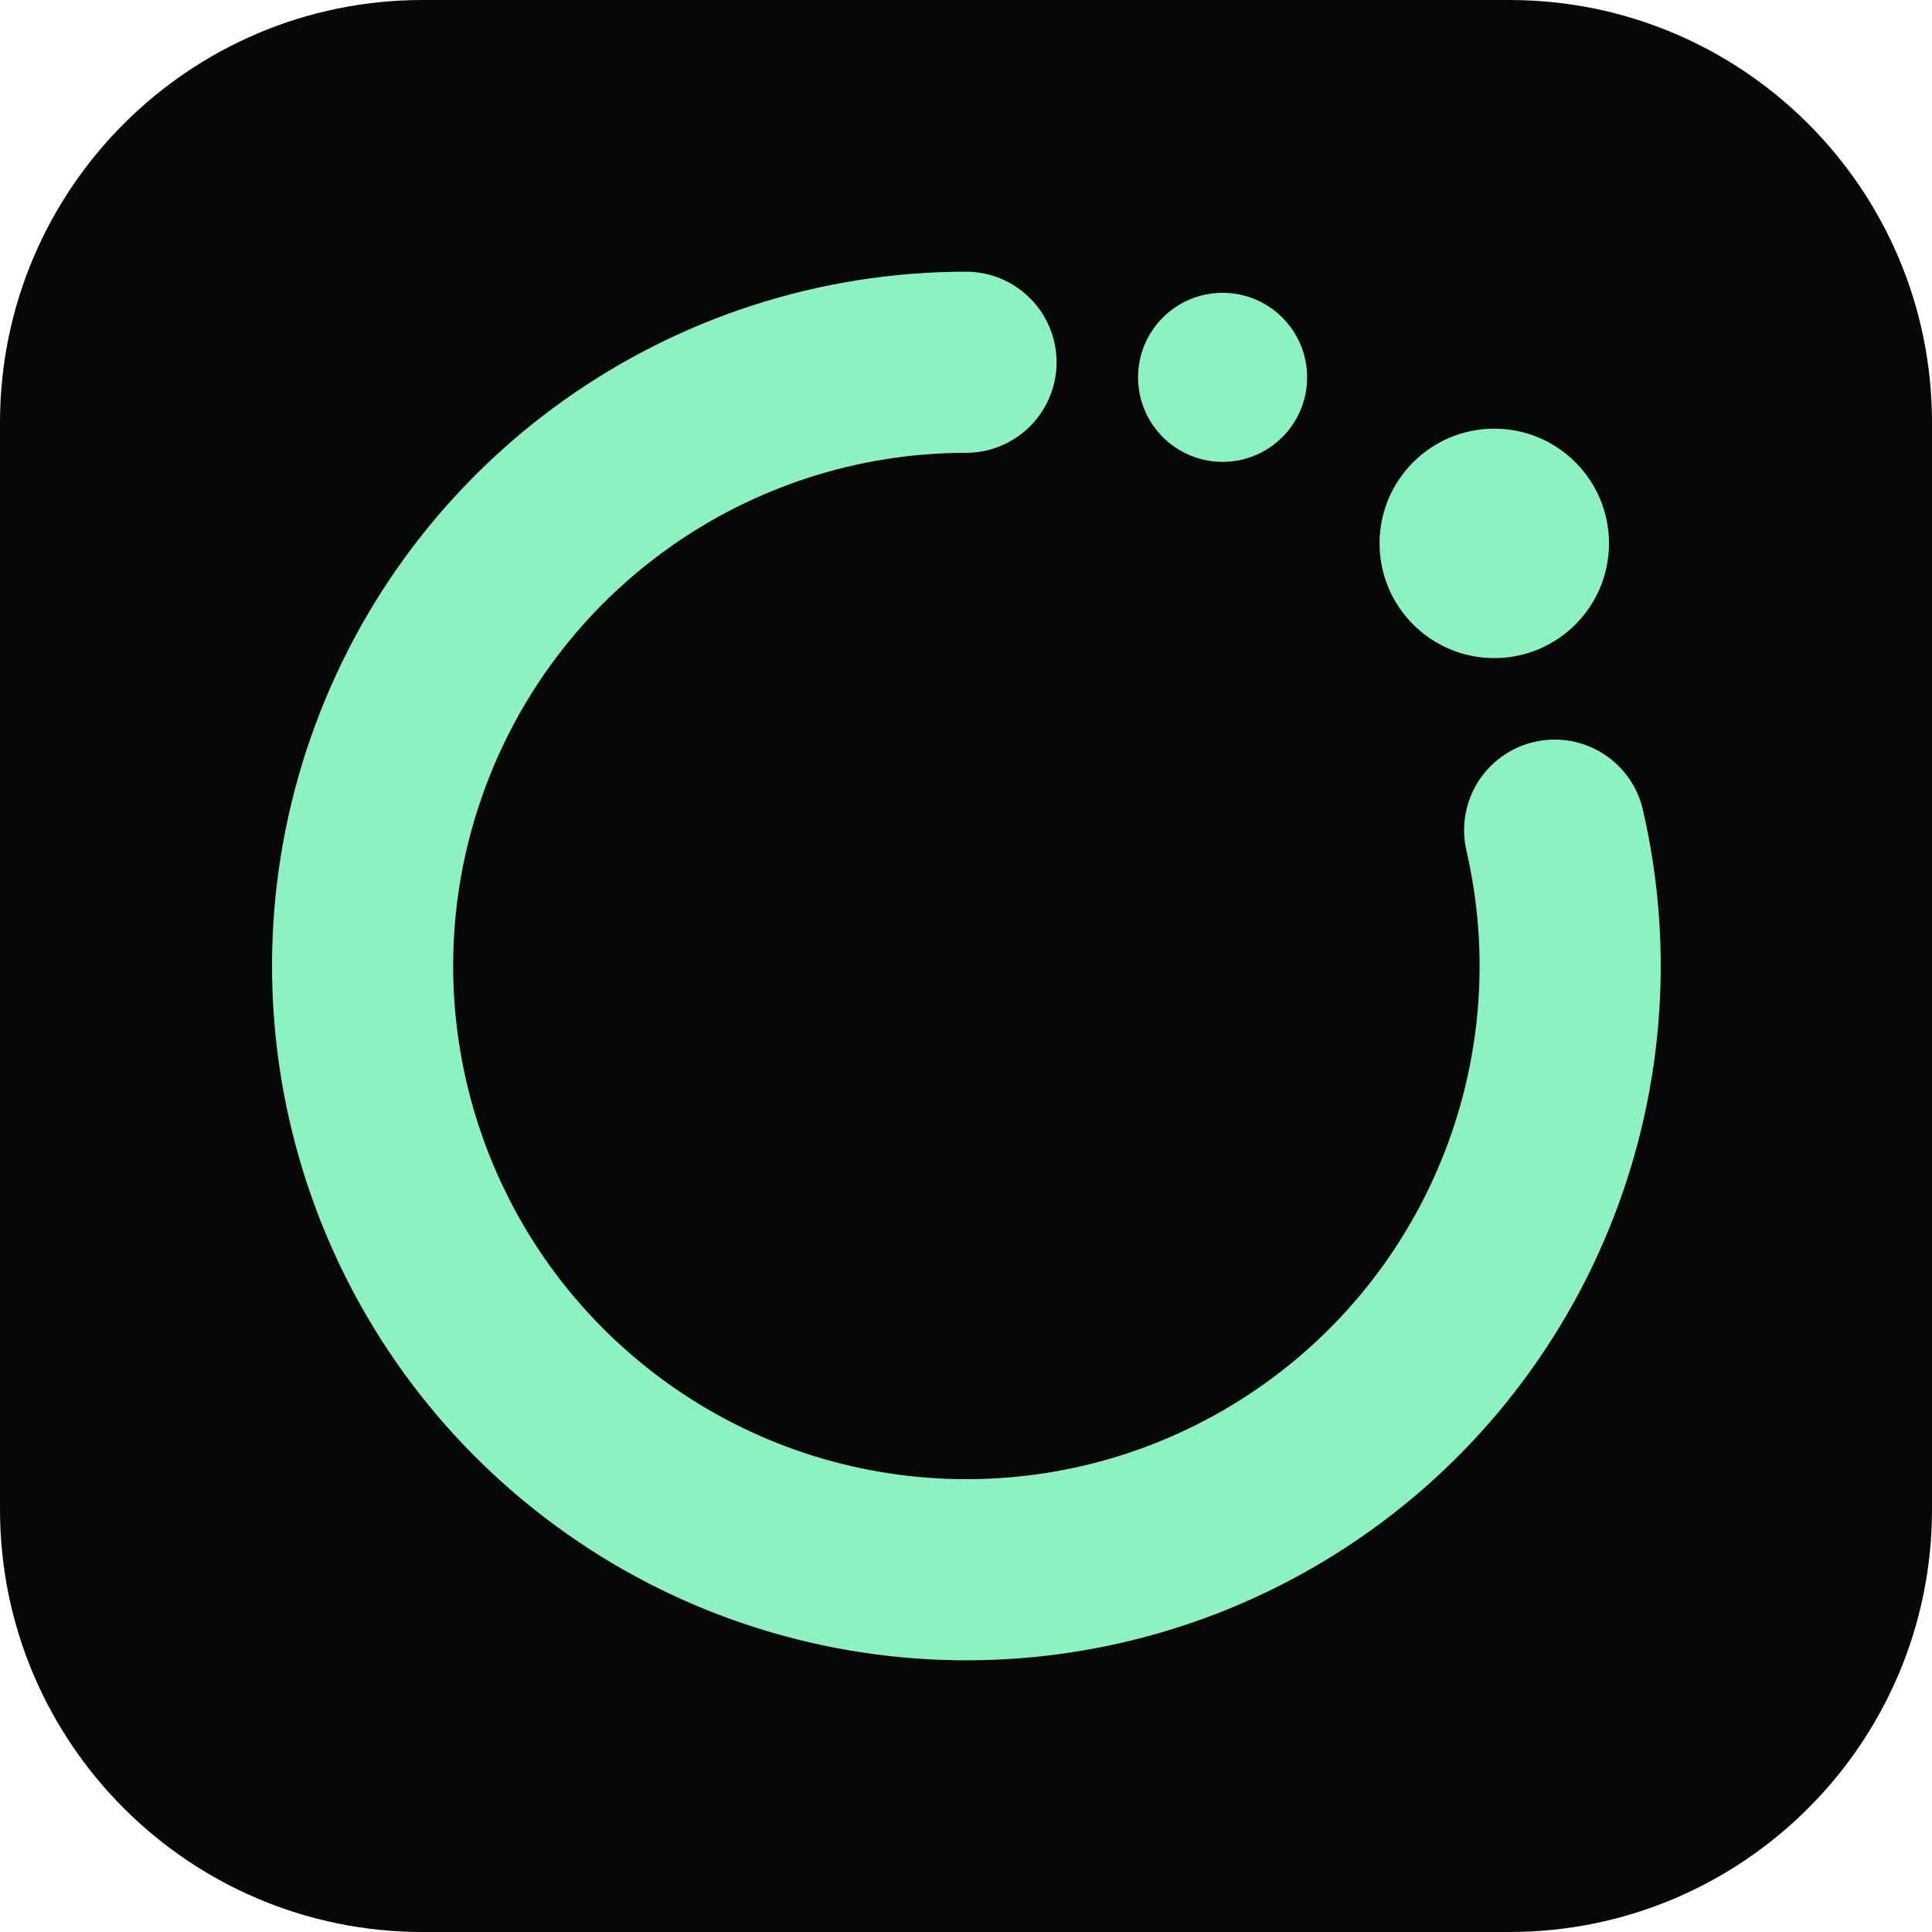
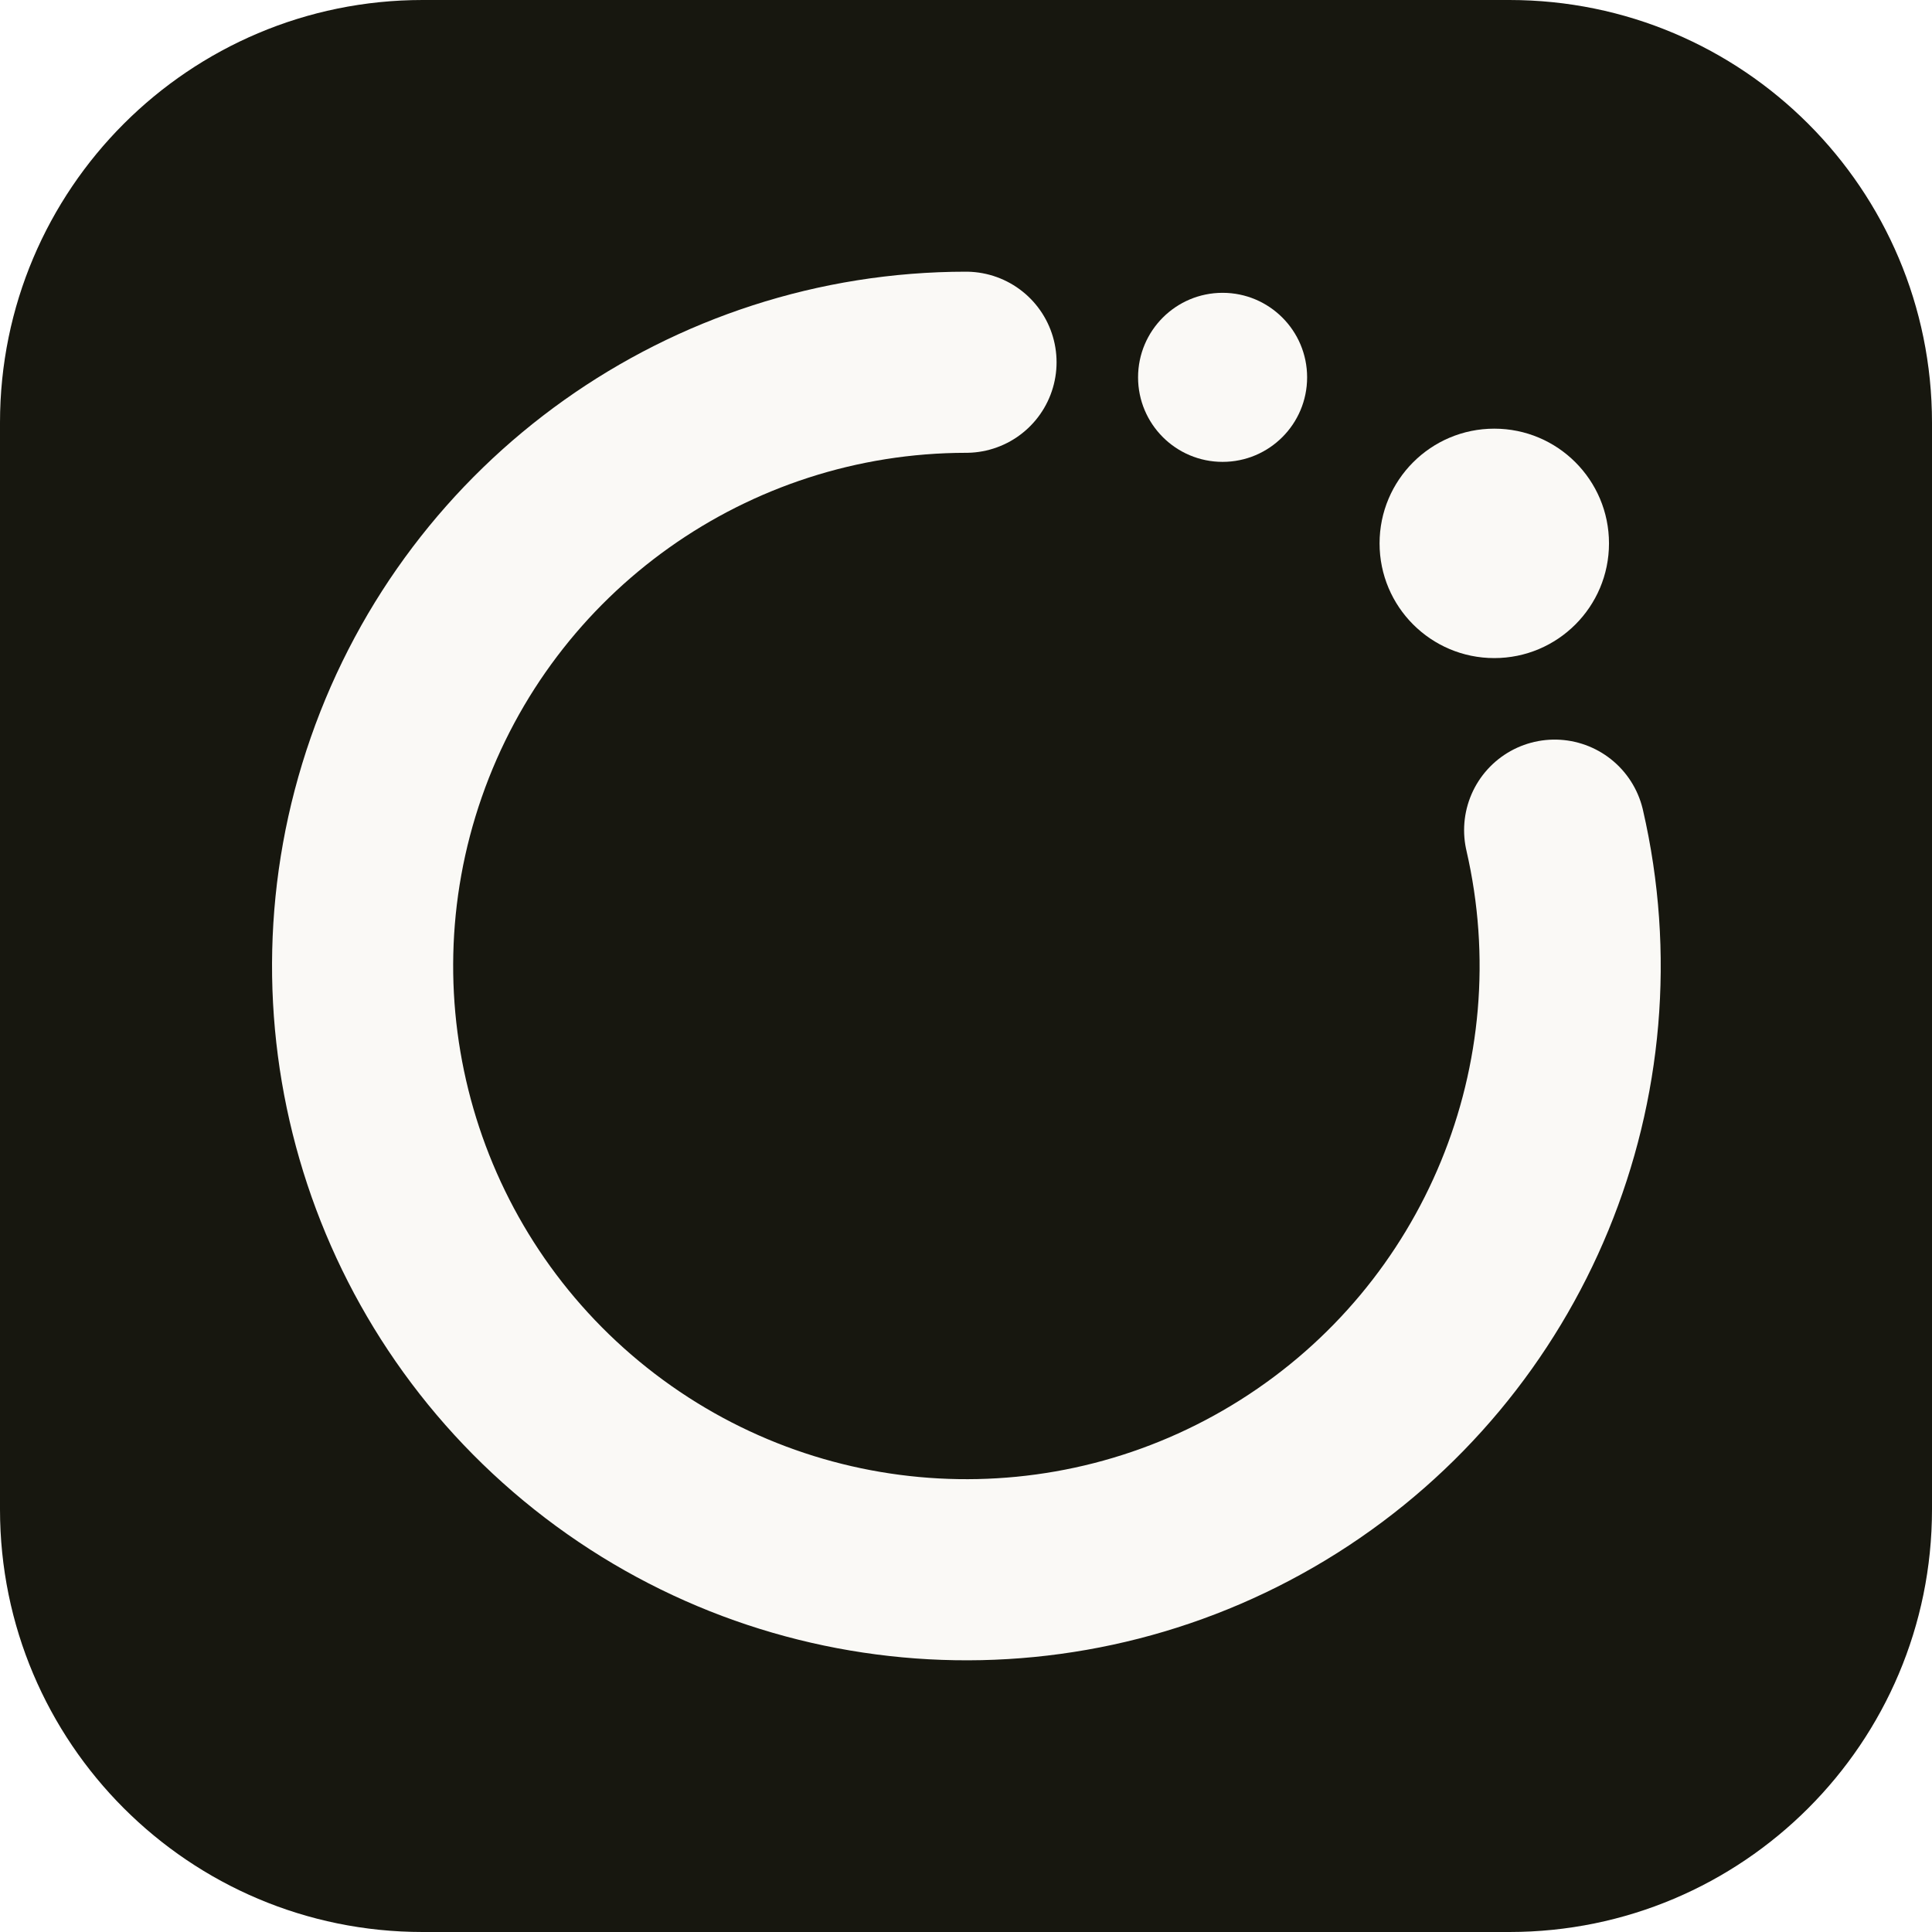
<svg xmlns="http://www.w3.org/2000/svg" viewBox="0 0 64 64" fill="none">
-   <rect width="64" height="64" rx="14" fill="#060707" />
-   <path d="M 32 12 A 20 20 0 1 0 51.5 27.5" stroke="#8CF2C0" stroke-width="6" stroke-linecap="round" />
-   <circle cx="49.5" cy="18" r="3.8" fill="#8CF2C0" />
-   <circle cx="40.5" cy="12.5" r="2.8" fill="#8CF2C0" />
+   <rect width="64" height="64" rx="14" fill="#17170f" />
+   <path d="M 32 12 A 20 20 0 1 0 51.5 27.5" stroke="#faf9f6" stroke-width="6" stroke-linecap="round" />
+   <circle cx="49.5" cy="18" r="3.8" fill="#faf9f6" />
+   <circle cx="40.5" cy="12.5" r="2.8" fill="#faf9f6" />
</svg>
